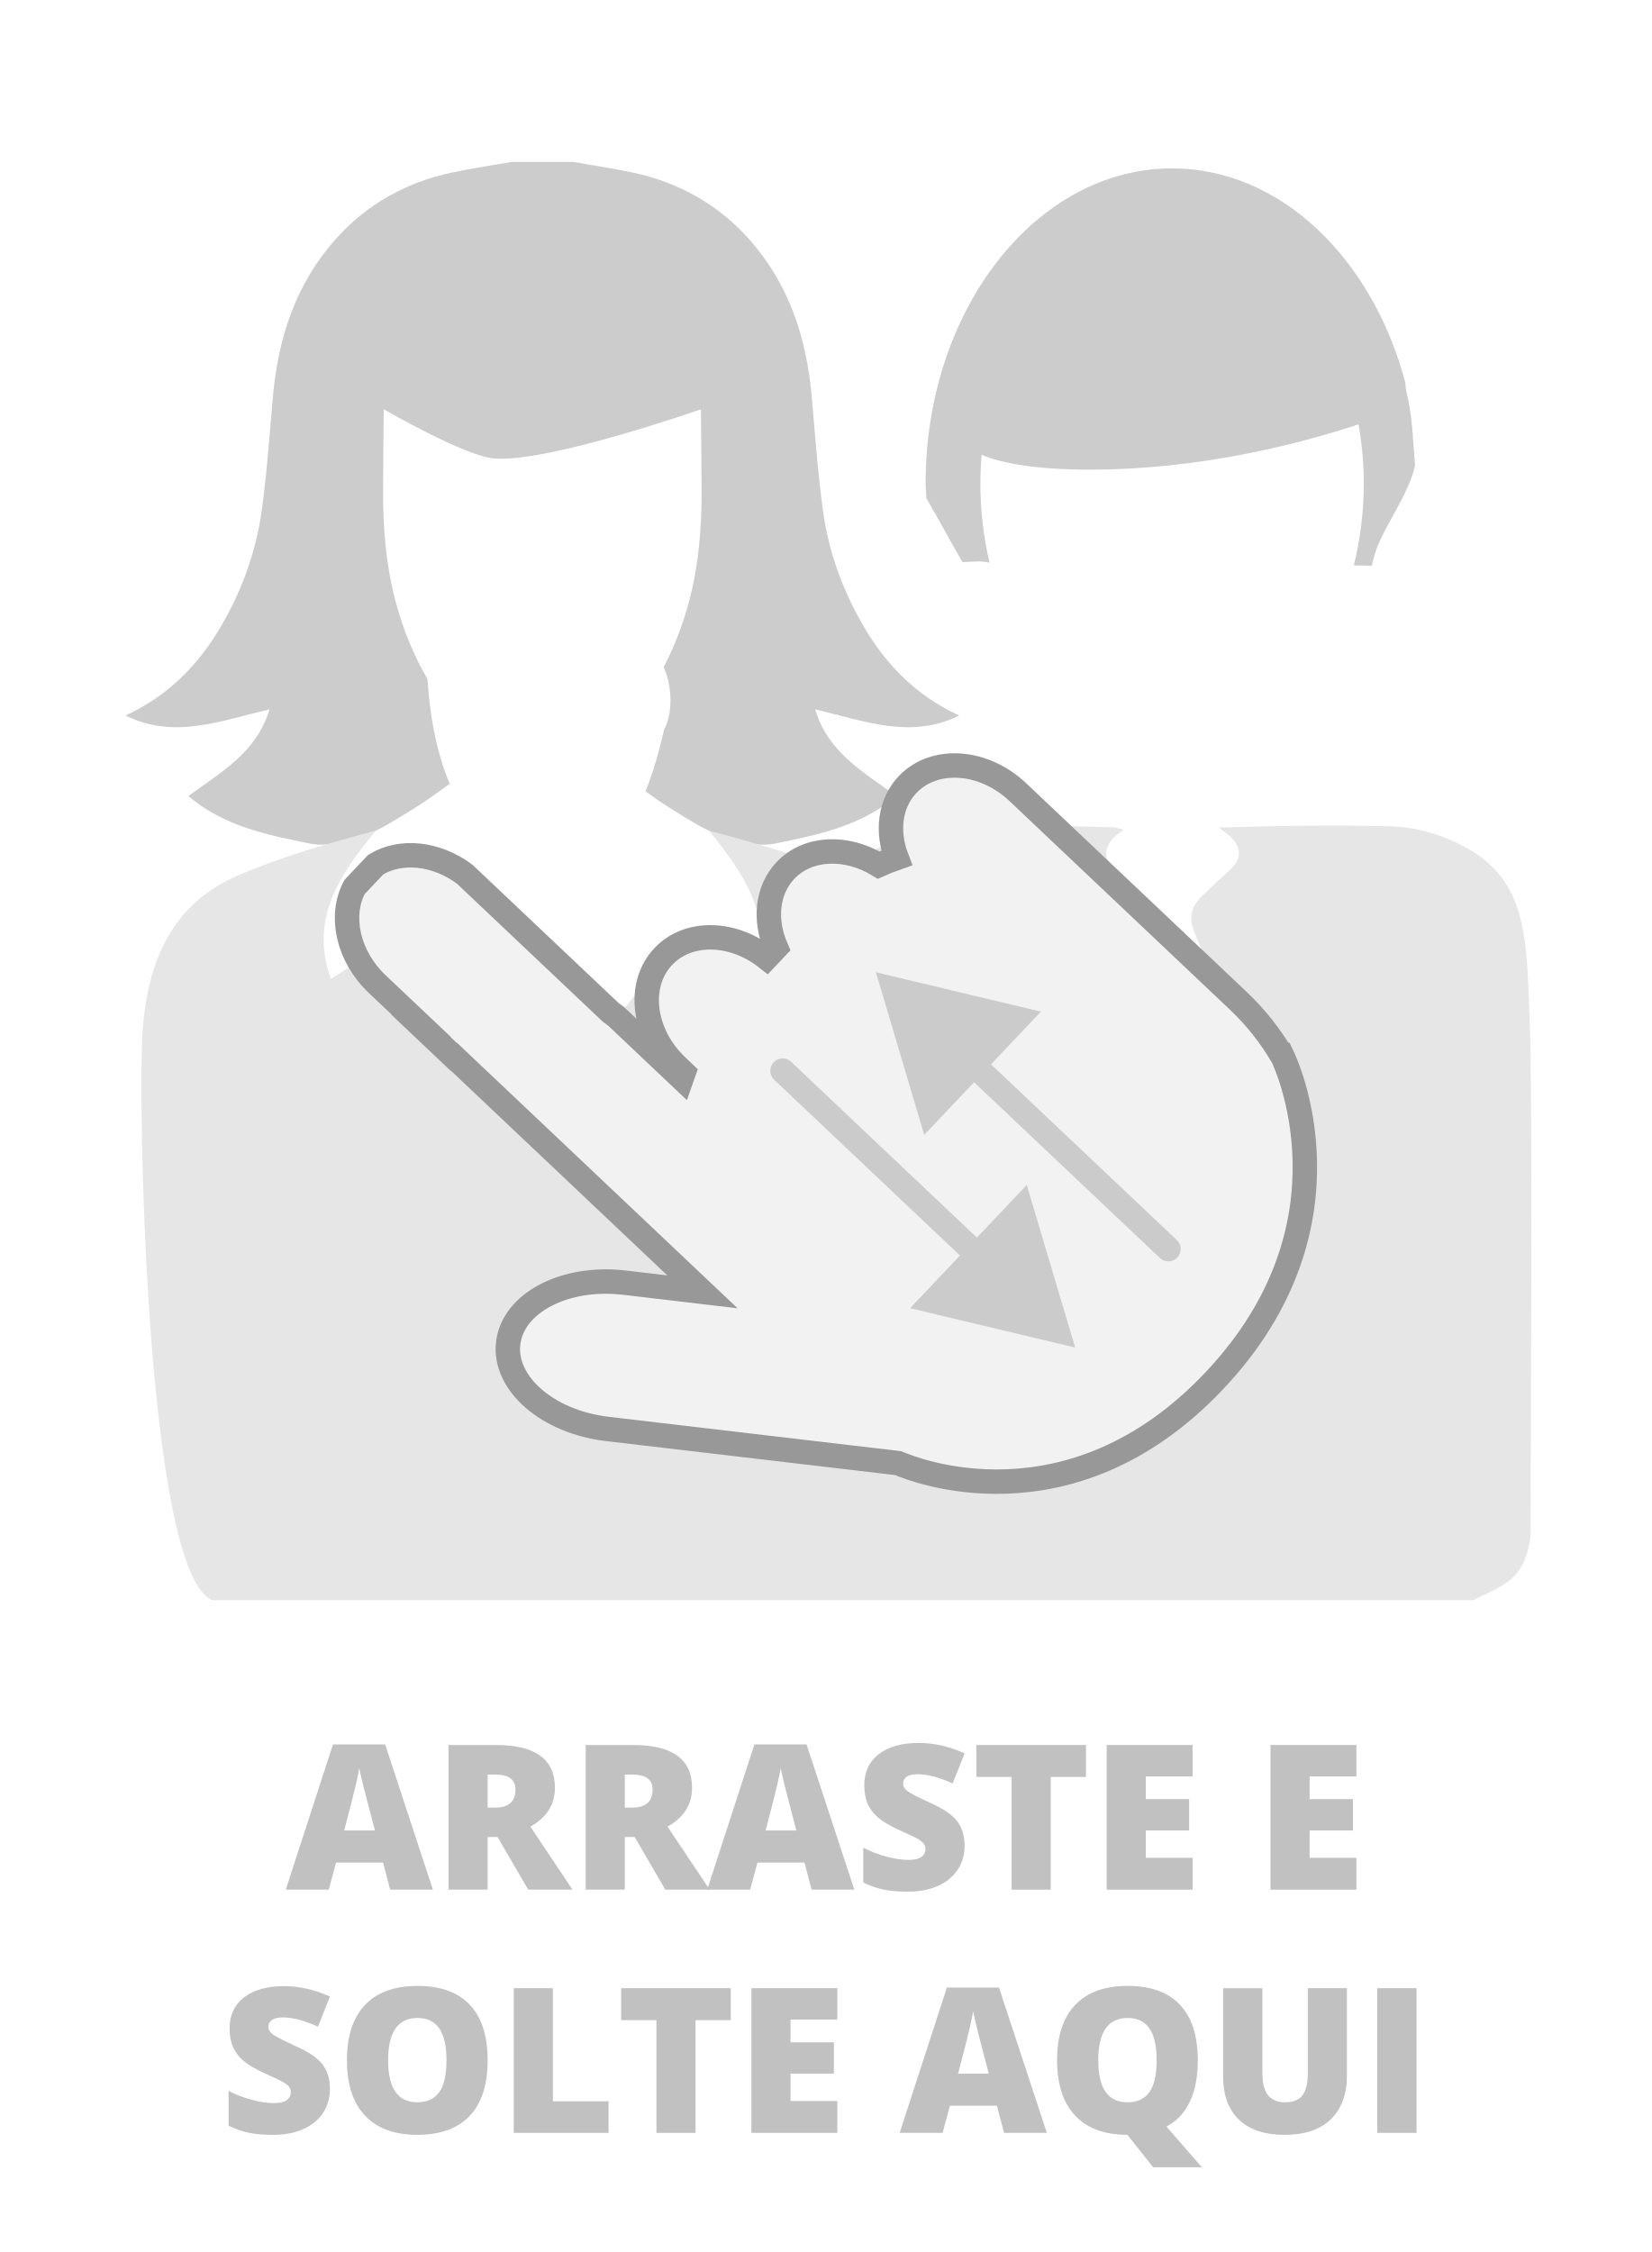
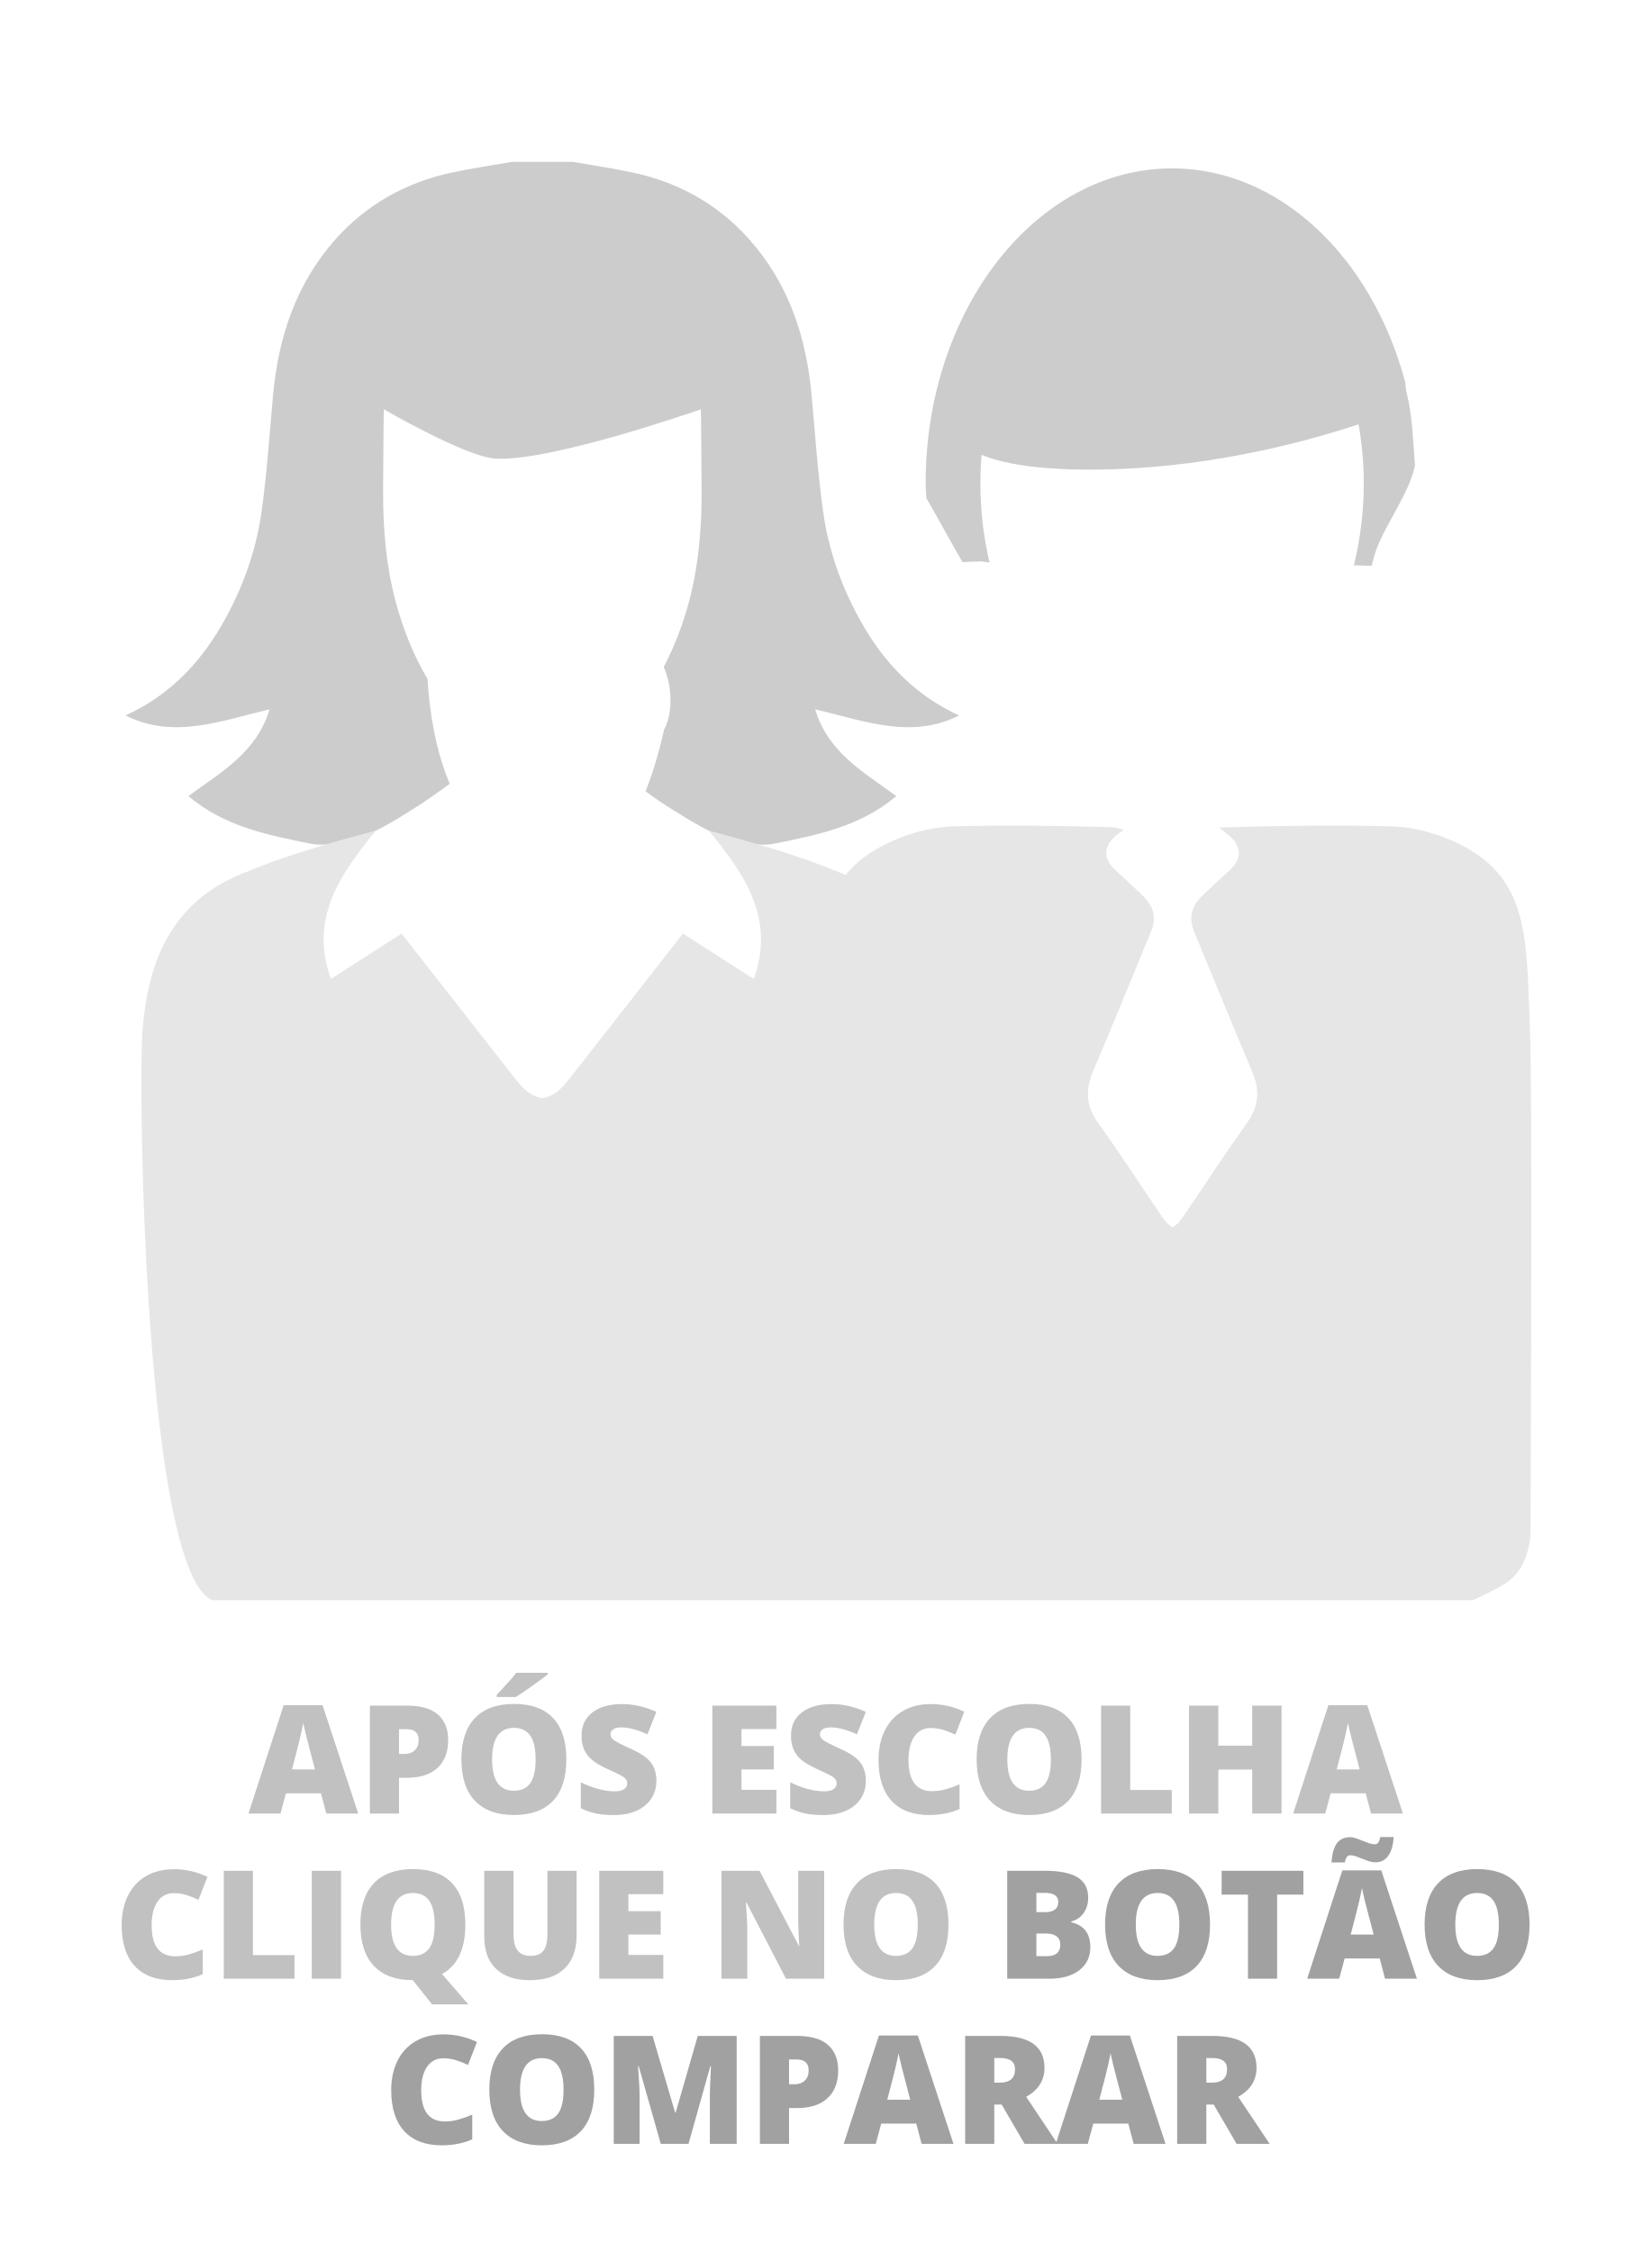
<svg xmlns="http://www.w3.org/2000/svg" version="1.1" id="Layer_1" x="0px" y="0px" width="110px" height="150px" viewBox="0 0 110 150" enable-background="new 0 0 110 150" xml:space="preserve">
  <g opacity="0.2">
-     <path d="M63.887,47.657c-2.815-1.292-4.848-3.35-6.36-5.939c-1.396-2.392-2.338-4.977-2.71-7.717   c-0.346-2.521-0.523-5.062-0.75-7.597c-0.344-3.917-1.524-7.512-4.182-10.486c-2.065-2.311-4.68-3.768-7.714-4.419   c-1.323-0.286-2.667-0.48-4.003-0.715h-4.085c-1.336,0.235-2.678,0.431-4.006,0.715c-3.035,0.651-5.644,2.108-7.711,4.419   c-2.657,2.974-3.837,6.569-4.187,10.486c-0.223,2.536-0.398,5.076-0.745,7.597c-0.377,2.74-1.316,5.325-2.714,7.717   c-1.514,2.588-3.542,4.647-6.358,5.938c3.212,1.608,6.337,0.354,9.591-0.409c-0.858,2.873-3.221,4.179-5.405,5.776   c2.39,2.032,5.27,2.594,8.152,3.176c1.043,0.212,2.657-0.165,3.474-0.489c1.27-0.498,2.329-1.197,3.393-1.855   c0.83-0.513,1.618-1.09,2.391-1.649c-0.948-2.214-1.351-4.817-1.483-6.98c-0.908-1.541-1.614-3.261-2.119-5.15   c-0.646-2.409-0.846-4.865-0.838-7.345c0-0.266,0.03-5.197,0.047-5.469c0,0,5.319,3.084,7.316,3.271   c3.529,0.333,13.803-3.271,13.803-3.271c0.016,0.271,0.049,5.203,0.049,5.469c0.005,2.481-0.195,4.936-0.839,7.345   c-0.42,1.569-0.985,3.013-1.68,4.347c0.236,0.572,0.393,1.193,0.434,1.843c0.043,0.707-0.019,1.398-0.284,2.061   c-0.037,0.09-0.086,0.17-0.124,0.257c-0.325,1.414-0.698,2.762-1.241,4.127c0.544,0.394,1.102,0.785,1.682,1.144   c1.064,0.658,2.125,1.357,3.393,1.855c0.815,0.324,2.431,0.702,3.474,0.49c2.882-0.583,5.762-1.145,8.153-3.176   c-2.185-1.598-4.548-2.904-5.404-5.777C57.549,48.01,60.679,49.266,63.887,47.657z" />
+     <path d="M63.887,47.657c-2.814-1.292-4.848-3.35-6.359-5.939c-1.396-2.392-2.338-4.977-2.71-7.717   c-0.346-2.521-0.523-5.062-0.75-7.597c-0.344-3.917-1.524-7.512-4.182-10.486c-2.065-2.311-4.68-3.768-7.714-4.419   c-1.323-0.286-2.667-0.48-4.003-0.715h-4.085c-1.336,0.235-2.678,0.431-4.006,0.715c-3.035,0.651-5.644,2.108-7.711,4.419   c-2.657,2.974-3.837,6.569-4.187,10.486c-0.223,2.536-0.398,5.076-0.745,7.597c-0.377,2.74-1.316,5.325-2.714,7.717   c-1.514,2.588-3.542,4.646-6.358,5.938c3.212,1.608,6.337,0.354,9.591-0.409c-0.858,2.873-3.221,4.179-5.405,5.776   c2.39,2.032,5.27,2.594,8.152,3.176c1.043,0.212,2.657-0.165,3.474-0.489c1.27-0.498,2.329-1.197,3.393-1.855   c0.83-0.513,1.618-1.09,2.391-1.649c-0.948-2.214-1.351-4.817-1.483-6.98c-0.908-1.541-1.614-3.261-2.119-5.15   c-0.646-2.409-0.846-4.865-0.838-7.345c0-0.266,0.03-5.197,0.047-5.469c0,0,5.319,3.084,7.316,3.271   c3.529,0.333,13.803-3.271,13.803-3.271c0.016,0.271,0.049,5.203,0.049,5.469c0.005,2.481-0.195,4.936-0.839,7.345   c-0.42,1.569-0.985,3.013-1.68,4.347c0.236,0.572,0.393,1.193,0.434,1.843c0.043,0.707-0.019,1.398-0.284,2.061   c-0.037,0.09-0.086,0.17-0.124,0.257c-0.325,1.414-0.698,2.762-1.241,4.127c0.544,0.394,1.102,0.785,1.682,1.144   c1.064,0.658,2.125,1.357,3.393,1.855c0.815,0.324,2.431,0.702,3.474,0.49c2.882-0.583,5.763-1.145,8.153-3.176   c-2.186-1.598-4.548-2.904-5.404-5.777C57.549,48.01,60.68,49.266,63.887,47.657z" />
    <g>
-       <path fill="#808080" d="M101.902,68.265c-0.255-6.07,0.01-10.234-5.622-12.455c-1.145-0.449-2.419-0.74-3.646-0.77    c-3.767-0.1-7.538-0.036-11.447,0.083c0.231,0.179,0.474,0.35,0.697,0.543c0.862,0.75,0.846,1.565-0.008,2.326    c-0.627,0.56-1.242,1.135-1.842,1.723c-0.679,0.665-0.861,1.441-0.489,2.348c1.292,3.098,2.546,6.211,3.86,9.3    c0.52,1.221,0.472,2.289-0.322,3.405c-1.438,2.013-2.791,4.093-4.179,6.142c-0.111,0.159-0.23,0.317-0.354,0.472    c-0.146,0.174-0.293,0.298-0.443,0.361c-0.148-0.063-0.299-0.188-0.445-0.361c-0.123-0.154-0.242-0.31-0.351-0.472    c-1.389-2.05-2.743-4.13-4.183-6.142c-0.793-1.114-0.839-2.184-0.32-3.405c1.313-3.087,2.571-6.202,3.857-9.3    c0.377-0.907,0.192-1.683-0.489-2.348c-0.598-0.588-1.215-1.163-1.84-1.723c-0.855-0.761-0.867-1.576-0.009-2.326    c0.164-0.145,0.34-0.269,0.515-0.401c-0.194-0.06-0.406-0.096-0.593-0.162c-3.629-0.102-7.157-0.157-10.673-0.063    c-1.221,0.028-2.501,0.319-3.642,0.77c-1.659,0.653-2.801,1.479-3.609,2.468c-2.873-1.222-5.892-2.098-9.114-2.954    c2.432,2.938,4.438,5.911,3,9.882c-1.641-1.051-3.257-2.084-4.716-3.021c-2.704,3.457-5.175,6.608-7.643,9.769    c-0.577,0.741-1.152,1.135-1.727,1.188c-0.572-0.053-1.149-0.447-1.726-1.188c-2.466-3.16-4.938-6.312-7.646-9.769    c-1.458,0.937-3.072,1.97-4.711,3.021c-1.442-3.971,0.565-6.944,2.998-9.882c-3.228,0.855-6.249,1.733-9.121,2.958    c-4.459,1.895-6.056,5.705-6.416,10.273c-0.325,4.17,0.156,36.184,4.64,38.027h21.955h0.052h21.858h0.099h40.028    c0.753-0.388,1.557-0.708,2.246-1.19c0.906-0.626,1.327-1.608,1.508-2.684c0.044-0.245,0.065-0.501,0.065-0.76    C101.951,97.225,102.096,72.982,101.902,68.265z" />
-       <path d="M93.703,26.187c-0.064-0.261-0.079-0.507-0.107-0.752c-2.205-8.258-8.327-14.22-15.524-14.22    c-9.053,0-16.416,9.409-16.416,20.977c0,0.34,0.04,0.664,0.053,1c0.429,0.731,0.84,1.472,1.255,2.223    c0.374,0.682,0.763,1.353,1.148,2.028c0.367-0.017,0.739-0.044,1.106-0.049c0.249-0.008,0.465,0.05,0.696,0.081    c-0.395-1.666-0.61-3.44-0.61-5.281c0-0.642,0.029-1.274,0.079-1.897c1.392,0.572,3.623,0.984,7.217,0.984    c7.323,0,13.904-1.702,17.896-3.016c0.218,1.265,0.346,2.575,0.346,3.929c0,1.907-0.238,3.739-0.661,5.458    c0.397,0.011,0.787,0.025,1.183,0.039c0.098-0.371,0.189-0.746,0.318-1.102c0.642-1.729,2.181-3.735,2.572-5.583    C94.124,29.387,94.084,27.733,93.703,26.187z" />
+       <path fill="#808080" d="M101.902,68.265c-0.256-6.07,0.01-10.234-5.623-12.455c-1.145-0.449-2.418-0.74-3.646-0.77    c-3.767-0.1-7.538-0.036-11.446,0.083c0.23,0.179,0.474,0.35,0.696,0.543c0.862,0.75,0.847,1.565-0.008,2.326    c-0.627,0.56-1.242,1.135-1.842,1.723c-0.679,0.665-0.861,1.441-0.489,2.348c1.292,3.098,2.546,6.211,3.859,9.3    c0.521,1.221,0.473,2.289-0.321,3.405c-1.438,2.013-2.791,4.093-4.179,6.142c-0.111,0.158-0.23,0.316-0.354,0.472    c-0.146,0.175-0.293,0.298-0.442,0.361c-0.148-0.063-0.299-0.188-0.445-0.361c-0.123-0.153-0.242-0.31-0.352-0.472    c-1.389-2.051-2.742-4.131-4.183-6.142c-0.793-1.114-0.839-2.184-0.319-3.405c1.313-3.087,2.57-6.202,3.856-9.3    c0.377-0.907,0.192-1.683-0.489-2.348c-0.598-0.588-1.215-1.163-1.84-1.723c-0.855-0.761-0.867-1.576-0.009-2.326    c0.164-0.145,0.34-0.269,0.515-0.401c-0.193-0.06-0.406-0.096-0.593-0.162c-3.629-0.102-7.157-0.157-10.673-0.063    c-1.221,0.028-2.501,0.319-3.643,0.77c-1.658,0.653-2.801,1.479-3.608,2.468c-2.873-1.222-5.892-2.098-9.114-2.954    c2.432,2.938,4.438,5.911,3,9.882c-1.641-1.051-3.257-2.084-4.716-3.021c-2.704,3.457-5.175,6.608-7.643,9.769    c-0.577,0.741-1.152,1.135-1.727,1.188c-0.572-0.053-1.149-0.447-1.726-1.188c-2.466-3.16-4.938-6.312-7.646-9.769    c-1.458,0.937-3.072,1.97-4.711,3.021c-1.442-3.971,0.565-6.944,2.998-9.882c-3.228,0.855-6.249,1.733-9.121,2.958    c-4.459,1.895-6.056,5.705-6.416,10.273c-0.325,4.17,0.156,36.183,4.64,38.027h21.955h0.052h21.858h0.1h40.027    c0.754-0.389,1.557-0.708,2.246-1.189c0.906-0.627,1.327-1.608,1.508-2.685c0.045-0.245,0.065-0.501,0.065-0.761    C101.951,97.225,102.096,72.982,101.902,68.265z" />
+       <path d="M93.703,26.187c-0.064-0.261-0.079-0.507-0.107-0.752c-2.205-8.258-8.326-14.22-15.523-14.22    c-9.053,0-16.416,9.409-16.416,20.977c0,0.34,0.039,0.664,0.053,1c0.43,0.731,0.84,1.472,1.255,2.223    c0.374,0.682,0.763,1.353,1.147,2.028c0.367-0.017,0.74-0.044,1.106-0.049c0.249-0.008,0.466,0.05,0.696,0.081    c-0.395-1.666-0.609-3.44-0.609-5.281c0-0.642,0.028-1.274,0.078-1.897c1.393,0.572,3.623,0.984,7.217,0.984    c7.323,0,13.904-1.702,17.896-3.016c0.218,1.265,0.346,2.575,0.346,3.929c0,1.907-0.238,3.739-0.66,5.458    c0.396,0.011,0.786,0.025,1.182,0.039c0.099-0.371,0.189-0.746,0.318-1.102c0.643-1.729,2.182-3.735,2.572-5.583    C94.124,29.387,94.084,27.733,93.703,26.187z" />
    </g>
  </g>
-   <g>
-     <path fill="#F2F2F2" stroke="#989898" stroke-width="1.627" stroke-miterlimit="10" d="M67.808,52.772   c-2.283-2.165-5.578-2.39-7.356-0.511c-1.19,1.254-1.396,3.13-0.726,4.882c-0.407,0.143-0.806,0.303-1.198,0.478   c-2.14-1.302-4.713-1.224-6.21,0.361c-1.249,1.318-1.414,3.324-0.623,5.146L51.058,63.8c-2.246-1.765-5.214-1.846-6.872-0.093   c-1.781,1.879-1.371,5.158,0.911,7.319l0.438,0.416c-0.044,0.122-0.091,0.256-0.135,0.382l-4.368-4.135l-0.35-0.256l-9.735-9.21   c-1.894-1.411-4.257-1.647-5.92-0.632l-1.41,1.489c-1.024,1.911-0.455,4.607,1.517,6.476l3.01,2.846   c-0.012,0.001-0.018,0.001-0.028,0.001l2.124,2.009c0.007-0.002,0.014-0.005,0.019-0.007l1.368,1.295l0,0l2.928,2.77l0,0   L46.79,86.046l-5.202-0.612c-3.957-0.465-7.417,1.338-7.738,4.028c-0.314,2.693,2.635,5.247,6.589,5.714l19.405,2.281   c0,0,0.023,0.008,0.053,0.024c0.803,0.351,11.35,4.671,20.971-5.495c9.935-10.494,4.659-21.407,4.582-21.571   c-0.004,0.001-0.004-0.007-0.004-0.007l0,0c-0.786-1.356-1.774-2.624-2.977-3.761L67.808,52.772z" />
-     <g>
-       <g>
-         <g>
-           <line fill="none" stroke="#CCCBCB" stroke-width="1.643" stroke-linecap="round" stroke-miterlimit="10" x1="77.823" y1="83.193" x2="64.248" y2="70.354" />
-           <g>
-             <polygon fill="#CCCBCB" points="69.334,67.383 58.344,64.761 61.563,75.591      " />
-           </g>
-         </g>
-       </g>
-       <g>
-         <g>
-           <line fill="none" stroke="#CCCBCB" stroke-width="1.643" stroke-linecap="round" stroke-miterlimit="10" x1="52.132" y1="71.321" x2="65.707" y2="84.166" />
-           <g>
-             <polygon fill="#CCCBCB" points="60.622,87.135 71.617,89.756 68.392,78.927      " />
-           </g>
-         </g>
-       </g>
-     </g>
-   </g>
-   <g>
-     <path fill="#C1C1C1" d="M25.99,125.866l-0.475-1.806h-3.131l-0.488,1.806h-2.86l3.144-9.676h3.473l3.184,9.676H25.99z    M24.975,121.925l-0.415-1.582c-0.097-0.352-0.214-0.806-0.353-1.364c-0.138-0.558-0.229-0.958-0.273-1.199   c-0.04,0.224-0.118,0.593-0.234,1.107c-0.117,0.514-0.375,1.526-0.774,3.038H24.975z" />
-     <path fill="#C1C1C1" d="M32.482,122.359v3.507h-2.604v-9.636h3.157c2.619,0,3.928,0.949,3.928,2.847   c0,1.116-0.545,1.979-1.634,2.591l2.808,4.198h-2.953l-2.043-3.507H32.482z M32.482,120.402h0.487c0.91,0,1.365-0.402,1.365-1.206   c0-0.663-0.446-0.995-1.338-0.995h-0.514V120.402z" />
-     <path fill="#C1C1C1" d="M41.617,122.359v3.507h-2.604v-9.636h3.157c2.619,0,3.928,0.949,3.928,2.847   c0,1.116-0.545,1.979-1.634,2.591l2.808,4.198h-2.953l-2.043-3.507H41.617z M41.617,120.402h0.487c0.91,0,1.365-0.402,1.365-1.206   c0-0.663-0.446-0.995-1.338-0.995h-0.514V120.402z" />
-     <path fill="#C1C1C1" d="M54.061,125.866l-0.475-1.806h-3.131l-0.488,1.806h-2.86l3.144-9.676h3.473l3.184,9.676H54.061z    M53.046,121.925l-0.415-1.582c-0.097-0.352-0.214-0.806-0.353-1.364c-0.138-0.558-0.229-0.958-0.273-1.199   c-0.04,0.224-0.118,0.593-0.234,1.107c-0.117,0.514-0.375,1.526-0.774,3.038H53.046z" />
-     <path fill="#C1C1C1" d="M64.251,122.939c0,0.598-0.152,1.129-0.455,1.592c-0.304,0.464-0.74,0.824-1.312,1.081   s-1.241,0.386-2.011,0.386c-0.642,0-1.18-0.045-1.614-0.135c-0.436-0.091-0.888-0.247-1.358-0.472v-2.32   c0.497,0.255,1.013,0.454,1.549,0.597s1.028,0.215,1.477,0.215c0.387,0,0.67-0.067,0.851-0.201c0.18-0.135,0.271-0.307,0.271-0.518   c0-0.132-0.037-0.247-0.109-0.346c-0.072-0.1-0.188-0.199-0.349-0.301c-0.161-0.101-0.588-0.307-1.282-0.619   c-0.629-0.285-1.1-0.563-1.414-0.83c-0.314-0.269-0.547-0.576-0.698-0.923c-0.151-0.348-0.228-0.758-0.228-1.232   c0-0.888,0.323-1.58,0.969-2.076c0.646-0.497,1.533-0.745,2.663-0.745c0.997,0,2.015,0.23,3.052,0.692l-0.798,2.01   c-0.901-0.413-1.679-0.619-2.333-0.619c-0.339,0-0.585,0.06-0.738,0.178c-0.154,0.118-0.23,0.266-0.23,0.441   c0,0.189,0.098,0.358,0.293,0.508s0.726,0.422,1.592,0.817c0.83,0.373,1.407,0.774,1.729,1.202   C64.089,121.75,64.251,122.29,64.251,122.939z" />
-     <path fill="#C1C1C1" d="M69.991,125.866h-2.604v-7.507h-2.354v-2.129h7.303v2.129h-2.346V125.866z" />
-     <path fill="#C1C1C1" d="M79.437,125.866h-5.722v-9.636h5.722v2.089h-3.118v1.517h2.887v2.089h-2.887v1.819h3.118V125.866z" />
-     <path fill="#C1C1C1" d="M90.351,125.866h-5.722v-9.636h5.722v2.089h-3.118v1.517h2.887v2.089h-2.887v1.819h3.118V125.866z" />
-     <path fill="#C1C1C1" d="M21.976,139.138c0,0.598-0.151,1.129-0.455,1.592c-0.303,0.464-0.741,0.824-1.312,1.081   c-0.571,0.257-1.242,0.386-2.01,0.386c-0.642,0-1.18-0.045-1.615-0.135c-0.435-0.091-0.887-0.247-1.357-0.472v-2.32   c0.497,0.255,1.013,0.454,1.549,0.597s1.028,0.215,1.477,0.215c0.386,0,0.67-0.067,0.85-0.201c0.18-0.135,0.27-0.307,0.27-0.518   c0-0.132-0.036-0.247-0.108-0.346c-0.073-0.1-0.189-0.199-0.35-0.301c-0.16-0.101-0.588-0.307-1.282-0.619   c-0.628-0.285-1.1-0.563-1.414-0.83c-0.314-0.269-0.547-0.576-0.698-0.923c-0.152-0.348-0.228-0.758-0.228-1.232   c0-0.888,0.323-1.58,0.969-2.076c0.646-0.497,1.534-0.745,2.663-0.745c0.998,0,2.015,0.23,3.052,0.692l-0.797,2.01   c-0.901-0.413-1.679-0.619-2.333-0.619c-0.338,0-0.584,0.06-0.738,0.178c-0.154,0.118-0.231,0.266-0.231,0.441   c0,0.189,0.098,0.358,0.293,0.508c0.195,0.149,0.726,0.422,1.592,0.817c0.83,0.373,1.407,0.774,1.73,1.202   C21.814,137.948,21.976,138.488,21.976,139.138z" />
-     <path fill="#C1C1C1" d="M32.482,137.233c0,1.621-0.397,2.854-1.193,3.697s-1.959,1.266-3.493,1.266   c-1.512,0-2.67-0.424-3.477-1.272c-0.807-0.848-1.209-2.082-1.209-3.704c0-1.604,0.401-2.828,1.203-3.674s1.967-1.269,3.497-1.269   c1.534,0,2.696,0.419,3.487,1.259C32.086,134.375,32.482,135.607,32.482,137.233z M25.852,137.233c0,1.863,0.648,2.795,1.944,2.795   c0.659,0,1.148-0.227,1.466-0.68c0.319-0.452,0.478-1.157,0.478-2.115c0-0.962-0.162-1.673-0.484-2.132   c-0.323-0.46-0.805-0.689-1.447-0.689C26.504,134.412,25.852,135.353,25.852,137.233z" />
-     <path fill="#C1C1C1" d="M34.222,142.064v-9.636h2.604v7.533h3.71v2.103H34.222z" />
-     <path fill="#C1C1C1" d="M46.33,142.064h-2.604v-7.507h-2.353v-2.129h7.303v2.129H46.33V142.064z" />
-     <path fill="#C1C1C1" d="M55.774,142.064h-5.721v-9.636h5.721v2.089h-3.117v1.517h2.887v2.089h-2.887v1.819h3.117V142.064z" />
-     <path fill="#C1C1C1" d="M66.88,142.064l-0.475-1.806h-3.13l-0.488,1.806h-2.86l3.144-9.676h3.474l3.184,9.676H66.88z    M65.865,138.123l-0.415-1.582c-0.097-0.352-0.215-0.806-0.353-1.364c-0.139-0.558-0.229-0.958-0.273-1.199   c-0.04,0.224-0.118,0.593-0.234,1.107c-0.116,0.514-0.375,1.526-0.774,3.038H65.865z" />
-     <path fill="#C1C1C1" d="M79.785,137.233c0,2.184-0.694,3.655-2.083,4.416l2.354,2.709h-3.243l-1.7-2.143l-0.007-0.007v-0.006   l-0.006-0.007c-1.512,0-2.671-0.424-3.478-1.272c-0.806-0.848-1.209-2.082-1.209-3.704c0-1.604,0.4-2.828,1.203-3.674   c0.802-0.846,1.967-1.269,3.496-1.269c1.533,0,2.695,0.419,3.486,1.259C79.39,134.375,79.785,135.607,79.785,137.233z    M73.155,137.233c0,1.863,0.647,2.795,1.944,2.795c0.658,0,1.147-0.227,1.466-0.68c0.318-0.452,0.479-1.157,0.479-2.115   c0-0.962-0.162-1.673-0.485-2.132c-0.322-0.46-0.805-0.689-1.446-0.689C73.808,134.412,73.155,135.353,73.155,137.233z" />
-     <path fill="#C1C1C1" d="M89.718,132.429v5.8c0,1.261-0.357,2.237-1.071,2.93s-1.743,1.038-3.088,1.038   c-1.314,0-2.323-0.336-3.028-1.009c-0.706-0.672-1.059-1.639-1.059-2.899v-5.859h2.617v5.655c0,0.681,0.127,1.175,0.382,1.482   s0.631,0.462,1.127,0.462c0.532,0,0.917-0.153,1.157-0.459c0.239-0.305,0.359-0.805,0.359-1.499v-5.642H89.718z" />
-     <path fill="#C1C1C1" d="M91.741,142.064v-9.636h2.617v9.636H91.741z" />
-   </g>
+   <path fill="#C1C1C1" d="M21.736,120.796l-0.354-1.347h-2.335l-0.364,1.347H16.55l2.345-7.217h2.591l2.375,7.217H21.736z   M20.979,117.856l-0.31-1.181c-0.072-0.262-0.16-0.601-0.263-1.018c-0.104-0.416-0.171-0.714-0.204-0.895  c-0.03,0.167-0.088,0.442-0.175,0.826c-0.087,0.383-0.279,1.139-0.578,2.267H20.979z" />
+   <path fill="#C1C1C1" d="M29.853,115.895c0,0.803-0.237,1.423-0.71,1.86s-1.146,0.656-2.018,0.656h-0.545v2.385h-1.942v-7.188h2.487  c0.908,0,1.59,0.198,2.045,0.595S29.853,115.164,29.853,115.895z M26.579,116.828h0.354c0.292,0,0.523-0.081,0.695-0.245  c0.172-0.164,0.258-0.391,0.258-0.679c0-0.485-0.269-0.728-0.806-0.728h-0.501V116.828z" />
+   <path fill="#C1C1C1" d="M37.724,117.192c0,1.209-0.296,2.129-0.89,2.758s-1.462,0.944-2.605,0.944c-1.127,0-1.992-0.316-2.593-0.949  c-0.602-0.633-0.902-1.554-0.902-2.763c0-1.196,0.299-2.11,0.897-2.741c0.598-0.631,1.467-0.946,2.608-0.946  c1.144,0,2.011,0.313,2.601,0.939S37.724,115.979,37.724,117.192z M32.778,117.192c0,1.39,0.483,2.084,1.45,2.084  c0.492,0,0.856-0.168,1.094-0.506s0.356-0.863,0.356-1.578c0-0.718-0.121-1.248-0.361-1.591c-0.241-0.342-0.601-0.514-1.079-0.514  C33.265,115.088,32.778,115.79,32.778,117.192z M33.088,113.033v-0.143c0.504-0.541,0.825-0.89,0.961-1.047  c0.136-0.157,0.249-0.299,0.337-0.423h2.104v0.103c-0.262,0.21-0.623,0.478-1.082,0.802s-0.806,0.561-1.042,0.708H33.088z" />
+   <path fill="#C1C1C1" d="M43.722,118.613c0,0.445-0.113,0.842-0.339,1.188c-0.226,0.346-0.552,0.614-0.978,0.806  c-0.426,0.192-0.926,0.288-1.5,0.288c-0.479,0-0.88-0.034-1.205-0.102c-0.324-0.066-0.662-0.184-1.013-0.351v-1.731  c0.371,0.19,0.755,0.339,1.155,0.445s0.767,0.16,1.102,0.16c0.288,0,0.5-0.05,0.634-0.15c0.135-0.1,0.202-0.229,0.202-0.386  c0-0.099-0.027-0.185-0.081-0.258c-0.054-0.074-0.141-0.148-0.261-0.224c-0.12-0.076-0.438-0.229-0.956-0.463  c-0.469-0.213-0.82-0.419-1.055-0.619s-0.408-0.43-0.521-0.688c-0.113-0.259-0.169-0.565-0.169-0.919  c0-0.662,0.241-1.179,0.723-1.549s1.144-0.556,1.986-0.556c0.744,0,1.502,0.172,2.276,0.517l-0.595,1.499  c-0.672-0.308-1.252-0.462-1.74-0.462c-0.252,0-0.436,0.044-0.551,0.133s-0.172,0.198-0.172,0.329c0,0.142,0.073,0.268,0.219,0.379  c0.146,0.111,0.542,0.314,1.187,0.609c0.62,0.278,1.05,0.578,1.291,0.897C43.602,117.726,43.722,118.128,43.722,118.613z" />
+   <path fill="#C1C1C1" d="M51.715,120.796h-4.267v-7.188h4.267v1.559H49.39v1.131h2.153v1.559H49.39v1.356h2.325V120.796z" />
+   <path fill="#C1C1C1" d="M57.674,118.613c0,0.445-0.113,0.842-0.339,1.188c-0.227,0.346-0.553,0.614-0.979,0.806  c-0.427,0.192-0.926,0.288-1.5,0.288c-0.479,0-0.88-0.034-1.205-0.102c-0.324-0.066-0.662-0.184-1.013-0.351v-1.731  c0.371,0.19,0.755,0.339,1.155,0.445s0.767,0.16,1.102,0.16c0.288,0,0.5-0.05,0.634-0.15c0.135-0.1,0.201-0.229,0.201-0.386  c0-0.099-0.026-0.185-0.081-0.258c-0.054-0.074-0.141-0.148-0.26-0.224c-0.12-0.076-0.438-0.229-0.956-0.463  c-0.469-0.213-0.82-0.419-1.055-0.619s-0.408-0.43-0.521-0.688c-0.113-0.259-0.169-0.565-0.169-0.919  c0-0.662,0.241-1.179,0.723-1.549s1.144-0.556,1.986-0.556c0.744,0,1.502,0.172,2.276,0.517l-0.595,1.499  c-0.672-0.308-1.252-0.462-1.74-0.462c-0.252,0-0.436,0.044-0.551,0.133s-0.172,0.198-0.172,0.329c0,0.142,0.073,0.268,0.219,0.379  c0.146,0.111,0.542,0.314,1.187,0.609c0.62,0.278,1.05,0.578,1.291,0.897S57.674,118.128,57.674,118.613z" />
+   <path fill="#C1C1C1" d="M61.985,115.098c-0.463,0-0.823,0.189-1.082,0.568c-0.259,0.378-0.389,0.9-0.389,1.565  c0,1.384,0.526,2.075,1.578,2.075c0.318,0,0.626-0.045,0.925-0.133c0.298-0.089,0.598-0.195,0.899-0.32v1.643  c-0.6,0.266-1.278,0.398-2.035,0.398c-1.085,0-1.917-0.315-2.495-0.944s-0.867-1.539-0.867-2.729c0-0.744,0.14-1.397,0.42-1.962  c0.28-0.563,0.684-0.997,1.209-1.3c0.526-0.303,1.145-0.455,1.856-0.455c0.776,0,1.519,0.169,2.227,0.507l-0.595,1.528  c-0.266-0.124-0.531-0.229-0.796-0.314C62.575,115.141,62.29,115.098,61.985,115.098z" />
+   <path fill="#C1C1C1" d="M72.044,117.192c0,1.209-0.297,2.129-0.89,2.758s-1.462,0.944-2.605,0.944c-1.128,0-1.992-0.316-2.594-0.949  s-0.901-1.554-0.901-2.763c0-1.196,0.299-2.11,0.896-2.741c0.599-0.631,1.468-0.946,2.608-0.946c1.144,0,2.011,0.313,2.601,0.939  S72.044,115.979,72.044,117.192z M67.099,117.192c0,1.39,0.483,2.084,1.45,2.084c0.491,0,0.856-0.168,1.094-0.506  s0.356-0.863,0.356-1.578c0-0.718-0.12-1.248-0.361-1.591c-0.241-0.342-0.601-0.514-1.079-0.514  C67.585,115.088,67.099,115.79,67.099,117.192z" />
+   <path fill="#C1C1C1" d="M73.342,120.796v-7.188h1.942v5.619h2.768v1.568H73.342z" />
+   <path fill="#C1C1C1" d="M85.361,120.796H83.41v-2.93h-2.257v2.93h-1.952v-7.188h1.952v2.665h2.257v-2.665h1.951V120.796z" />
+   <path fill="#C1C1C1" d="M91.325,120.796l-0.354-1.347h-2.336l-0.363,1.347h-2.134l2.345-7.217h2.591l2.375,7.217H91.325z   M90.568,117.856l-0.31-1.181c-0.072-0.262-0.16-0.601-0.264-1.018c-0.103-0.416-0.171-0.714-0.204-0.895  c-0.029,0.167-0.087,0.442-0.174,0.826c-0.087,0.383-0.279,1.139-0.578,2.267H90.568z" />
+   <path fill="#C1C1C1" d="M11.572,126.098c-0.462,0-0.823,0.189-1.082,0.568c-0.259,0.378-0.388,0.9-0.388,1.565  c0,1.384,0.526,2.075,1.578,2.075c0.318,0,0.626-0.045,0.924-0.133c0.298-0.089,0.598-0.195,0.899-0.32v1.643  c-0.6,0.266-1.278,0.398-2.035,0.398c-1.085,0-1.917-0.315-2.495-0.944s-0.868-1.539-0.868-2.729c0-0.744,0.14-1.397,0.42-1.962  c0.28-0.563,0.683-0.997,1.209-1.3c0.526-0.303,1.145-0.455,1.856-0.455c0.776,0,1.519,0.169,2.227,0.507l-0.595,1.528  c-0.265-0.124-0.531-0.229-0.796-0.314C12.163,126.141,11.877,126.098,11.572,126.098z" />
+   <path fill="#C1C1C1" d="M14.906,131.796v-7.188h1.942v5.619h2.768v1.568H14.906z" />
+   <path fill="#C1C1C1" d="M20.766,131.796v-7.188h1.952v7.188H20.766z" />
+   <path fill="#C1C1C1" d="M30.996,128.192c0,1.629-0.518,2.727-1.553,3.294l1.755,2.021h-2.418l-1.269-1.598l-0.005-0.005v-0.005  l-0.005-0.005c-1.127,0-1.992-0.316-2.593-0.949c-0.602-0.633-0.902-1.554-0.902-2.763c0-1.196,0.299-2.11,0.897-2.741  c0.598-0.631,1.467-0.946,2.608-0.946c1.144,0,2.011,0.313,2.601,0.939S30.996,126.979,30.996,128.192z M26.051,128.192  c0,1.39,0.483,2.084,1.45,2.084c0.492,0,0.856-0.168,1.094-0.506s0.356-0.863,0.356-1.578c0-0.718-0.121-1.248-0.361-1.591  c-0.241-0.342-0.601-0.514-1.079-0.514C26.537,126.088,26.051,126.79,26.051,128.192z" />
+   <path fill="#C1C1C1" d="M38.405,124.608v4.326c0,0.94-0.267,1.669-0.799,2.186c-0.533,0.516-1.3,0.774-2.303,0.774  c-0.98,0-1.733-0.251-2.259-0.753c-0.526-0.501-0.789-1.222-0.789-2.163v-4.37h1.952v4.218c0,0.509,0.095,0.877,0.285,1.106  c0.19,0.229,0.47,0.344,0.841,0.344c0.396,0,0.684-0.113,0.863-0.341c0.179-0.229,0.268-0.601,0.268-1.119v-4.208H38.405z" />
+   <path fill="#C1C1C1" d="M44.182,131.796h-4.267v-7.188h4.267v1.559h-2.325v1.131h2.153v1.559h-2.153v1.356h2.325V131.796z" />
+   <path fill="#C1C1C1" d="M54.899,131.796h-2.546l-2.625-5.063h-0.044c0.063,0.796,0.094,1.404,0.094,1.823v3.24h-1.721v-7.188h2.537  l2.615,4.995h0.03c-0.046-0.725-0.069-1.307-0.069-1.745v-3.25h1.73V131.796z" />
+   <path fill="#C1C1C1" d="M63.178,128.192c0,1.209-0.297,2.129-0.89,2.758s-1.462,0.944-2.605,0.944c-1.128,0-1.992-0.316-2.594-0.949  s-0.902-1.554-0.902-2.763c0-1.196,0.3-2.11,0.897-2.741c0.599-0.631,1.468-0.946,2.608-0.946c1.144,0,2.011,0.313,2.601,0.939  S63.178,126.979,63.178,128.192z M58.232,128.192c0,1.39,0.483,2.084,1.45,2.084c0.491,0,0.856-0.168,1.094-0.506  s0.356-0.863,0.356-1.578c0-0.718-0.12-1.248-0.361-1.591c-0.241-0.342-0.601-0.514-1.079-0.514  C58.719,126.088,58.232,126.79,58.232,128.192z" />
+   <path fill="#A1A1A1" d="M67.091,124.608h2.508c0.977,0,1.701,0.146,2.175,0.436s0.711,0.741,0.711,1.354  c0,0.403-0.104,0.748-0.31,1.033c-0.207,0.285-0.479,0.469-0.816,0.55v0.05c0.445,0.118,0.769,0.314,0.969,0.59  c0.199,0.275,0.3,0.633,0.3,1.071c0,0.652-0.245,1.166-0.735,1.542c-0.489,0.375-1.157,0.563-2.003,0.563h-2.798V124.608z   M69.033,127.366h0.585c0.278,0,0.494-0.057,0.646-0.172c0.152-0.114,0.229-0.285,0.229-0.512c0-0.402-0.305-0.604-0.914-0.604  h-0.546V127.366z M69.033,128.787v1.51h0.684c0.606,0,0.909-0.256,0.909-0.768c0-0.239-0.081-0.423-0.243-0.551  c-0.162-0.127-0.397-0.191-0.706-0.191H69.033z" />
+   <path fill="#A1A1A1" d="M80.601,128.192c0,1.209-0.297,2.129-0.89,2.758s-1.462,0.944-2.605,0.944c-1.128,0-1.992-0.316-2.594-0.949  s-0.901-1.554-0.901-2.763c0-1.196,0.299-2.11,0.896-2.741c0.599-0.631,1.468-0.946,2.608-0.946c1.144,0,2.011,0.313,2.601,0.939  S80.601,126.979,80.601,128.192z M75.655,128.192c0,1.39,0.483,2.084,1.45,2.084c0.491,0,0.856-0.168,1.094-0.506  s0.356-0.863,0.356-1.578c0-0.718-0.12-1.248-0.361-1.591c-0.241-0.342-0.601-0.514-1.079-0.514  C76.142,126.088,75.655,126.79,75.655,128.192z" />
+   <path fill="#A1A1A1" d="M85.069,131.796h-1.941v-5.6h-1.755v-1.588h5.447v1.588h-1.751V131.796z" />
+   <path fill="#A1A1A1" d="M92.257,131.796l-0.354-1.347h-2.336l-0.363,1.347H87.07l2.345-7.217h2.591l2.375,7.217H92.257z   M91.623,124.043c-0.147,0-0.296-0.024-0.445-0.073c-0.149-0.05-0.296-0.104-0.439-0.163c-0.145-0.059-0.285-0.112-0.421-0.162  c-0.136-0.049-0.265-0.073-0.386-0.073c-0.177,0-0.295,0.16-0.354,0.481h-0.885c0.036-0.573,0.154-0.997,0.354-1.271  c0.199-0.273,0.494-0.411,0.885-0.411c0.124,0,0.257,0.025,0.398,0.074c0.141,0.049,0.283,0.104,0.428,0.162  c0.144,0.059,0.286,0.113,0.428,0.162c0.141,0.05,0.273,0.074,0.397,0.074c0.096,0,0.171-0.041,0.227-0.123s0.099-0.202,0.128-0.359  h0.895c-0.036,0.548-0.157,0.965-0.363,1.252C92.262,123.899,91.979,124.043,91.623,124.043z M91.5,128.856l-0.31-1.181  c-0.072-0.262-0.16-0.601-0.264-1.018c-0.103-0.416-0.171-0.714-0.204-0.895c-0.029,0.167-0.087,0.442-0.174,0.826  c-0.087,0.383-0.279,1.139-0.578,2.267H91.5z" />
+   <path fill="#A1A1A1" d="M101.883,128.192c0,1.209-0.297,2.129-0.89,2.758s-1.462,0.944-2.605,0.944  c-1.128,0-1.992-0.316-2.594-0.949s-0.901-1.554-0.901-2.763c0-1.196,0.299-2.11,0.896-2.741c0.599-0.631,1.468-0.946,2.608-0.946  c1.144,0,2.011,0.313,2.601,0.939S101.883,126.979,101.883,128.192z M96.938,128.192c0,1.39,0.483,2.084,1.45,2.084  c0.491,0,0.856-0.168,1.094-0.506s0.356-0.863,0.356-1.578c0-0.718-0.12-1.248-0.361-1.591c-0.241-0.342-0.601-0.514-1.079-0.514  C97.424,126.088,96.938,126.79,96.938,128.192z" />
+   <path fill="#A1A1A1" d="M29.526,137.098c-0.462,0-0.823,0.189-1.082,0.568c-0.259,0.378-0.388,0.9-0.388,1.565  c0,1.384,0.526,2.075,1.578,2.075c0.318,0,0.626-0.045,0.924-0.133c0.298-0.089,0.598-0.195,0.899-0.32v1.643  c-0.6,0.266-1.278,0.398-2.035,0.398c-1.085,0-1.917-0.315-2.495-0.944s-0.868-1.539-0.868-2.729c0-0.744,0.14-1.397,0.42-1.962  c0.28-0.563,0.683-0.997,1.209-1.3c0.526-0.303,1.145-0.455,1.856-0.455c0.776,0,1.519,0.169,2.227,0.507l-0.595,1.528  c-0.265-0.124-0.531-0.229-0.796-0.314C30.116,137.141,29.831,137.098,29.526,137.098z" />
+   <path fill="#A1A1A1" d="M39.584,139.192c0,1.209-0.296,2.129-0.89,2.758s-1.462,0.944-2.605,0.944c-1.127,0-1.992-0.316-2.593-0.949  c-0.602-0.633-0.902-1.554-0.902-2.763c0-1.196,0.299-2.11,0.897-2.741c0.598-0.631,1.467-0.946,2.608-0.946  c1.144,0,2.011,0.313,2.601,0.939S39.584,137.979,39.584,139.192z M34.639,139.192c0,1.39,0.483,2.084,1.45,2.084  c0.492,0,0.856-0.168,1.094-0.506s0.356-0.863,0.356-1.578c0-0.718-0.121-1.248-0.361-1.591c-0.241-0.342-0.601-0.514-1.079-0.514  C35.125,137.088,34.639,137.79,34.639,139.192z" />
+   <path fill="#A1A1A1" d="M44.014,142.796l-1.47-5.177H42.5c0.069,0.882,0.104,1.566,0.104,2.055v3.122h-1.721v-7.188h2.586l1.5,5.103  h0.039l1.47-5.103h2.591v7.188h-1.785v-3.151c0-0.164,0.002-0.346,0.007-0.546c0.005-0.199,0.027-0.689,0.066-1.47h-0.044  l-1.45,5.167H44.014z" />
+   <path fill="#A1A1A1" d="M55.832,137.895c0,0.803-0.236,1.423-0.71,1.86s-1.146,0.656-2.018,0.656h-0.545v2.385h-1.942v-7.188h2.487  c0.908,0,1.59,0.198,2.045,0.595C55.604,136.6,55.832,137.164,55.832,137.895z M52.559,138.828h0.354  c0.292,0,0.523-0.081,0.695-0.245c0.172-0.164,0.258-0.391,0.258-0.679c0-0.485-0.269-0.728-0.806-0.728h-0.501V138.828z" />
+   <path fill="#A1A1A1" d="M61.388,142.796l-0.354-1.347h-2.336l-0.363,1.347h-2.134l2.345-7.217h2.591l2.375,7.217H61.388z   M60.631,139.856l-0.31-1.181c-0.072-0.262-0.16-0.601-0.264-1.018c-0.103-0.416-0.171-0.714-0.204-0.895  c-0.029,0.167-0.087,0.442-0.174,0.826c-0.087,0.383-0.279,1.139-0.578,2.267H60.631z" />
+   <path fill="#A1A1A1" d="M66.23,140.181v2.615h-1.942v-7.188h2.355c1.953,0,2.93,0.708,2.93,2.124c0,0.832-0.406,1.477-1.219,1.932  l2.094,3.132h-2.202l-1.524-2.615H66.23z M66.23,138.721h0.363c0.679,0,1.019-0.3,1.019-0.9c0-0.494-0.333-0.742-0.998-0.742H66.23  V138.721z" />
+   <path fill="#A1A1A1" d="M75.512,142.796l-0.354-1.347h-2.336l-0.363,1.347h-2.134l2.345-7.217h2.591l2.375,7.217H75.512z   M74.755,139.856l-0.31-1.181c-0.072-0.262-0.16-0.601-0.264-1.018c-0.103-0.416-0.171-0.714-0.204-0.895  c-0.029,0.167-0.087,0.442-0.174,0.826c-0.087,0.383-0.279,1.139-0.578,2.267H74.755z" />
+   <path fill="#A1A1A1" d="M80.354,140.181v2.615h-1.942v-7.188h2.355c1.953,0,2.93,0.708,2.93,2.124c0,0.832-0.406,1.477-1.219,1.932  l2.094,3.132H82.37l-1.524-2.615H80.354z M80.354,138.721h0.363c0.679,0,1.019-0.3,1.019-0.9c0-0.494-0.333-0.742-0.998-0.742  h-0.384V138.721z" />
</svg>
